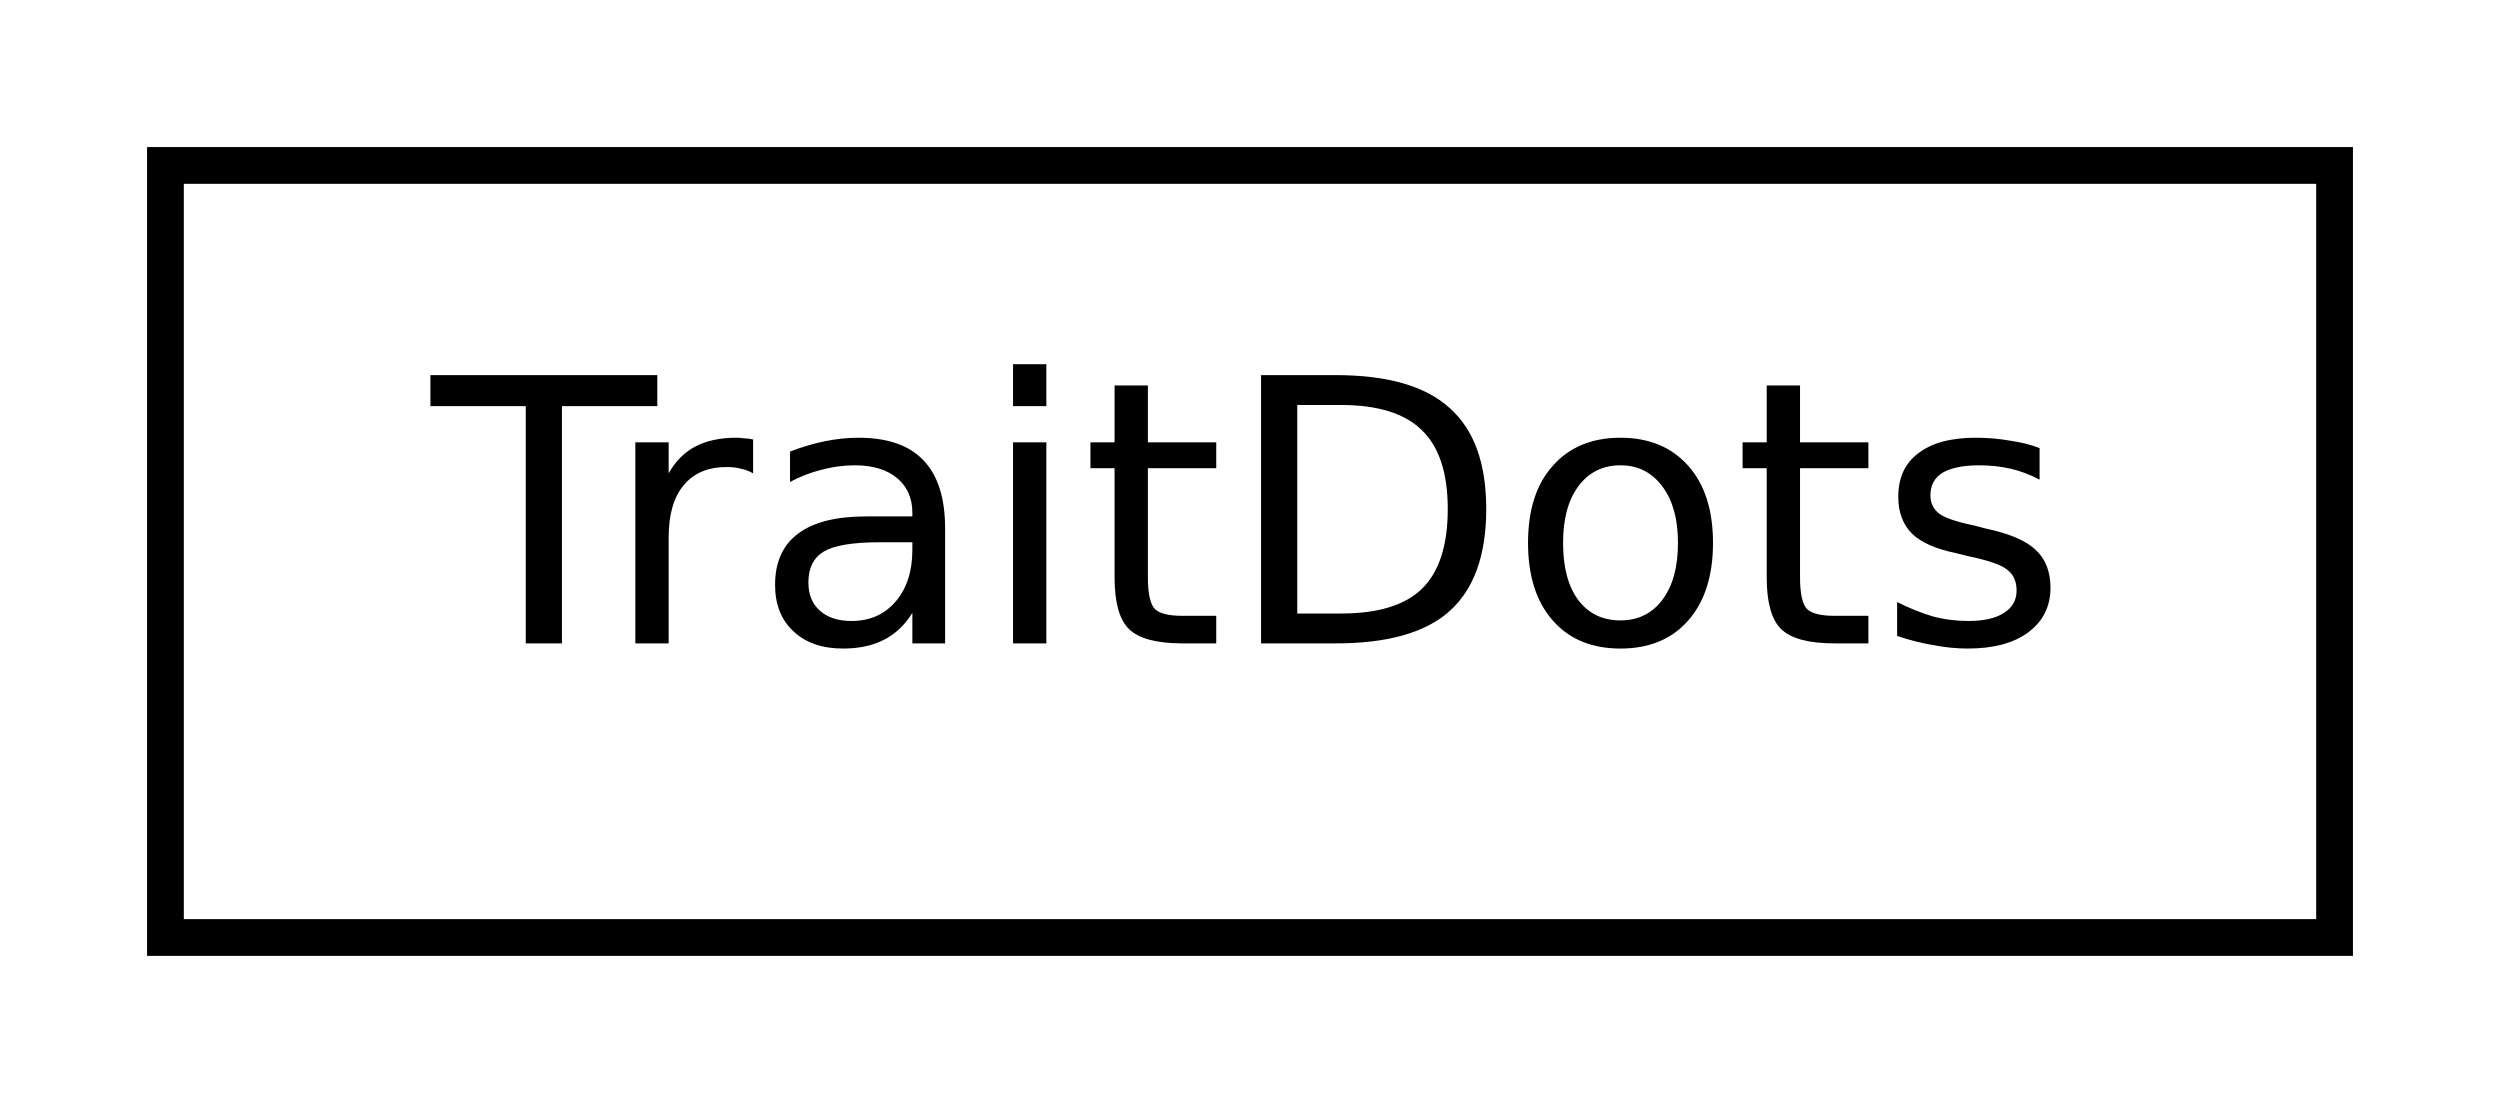
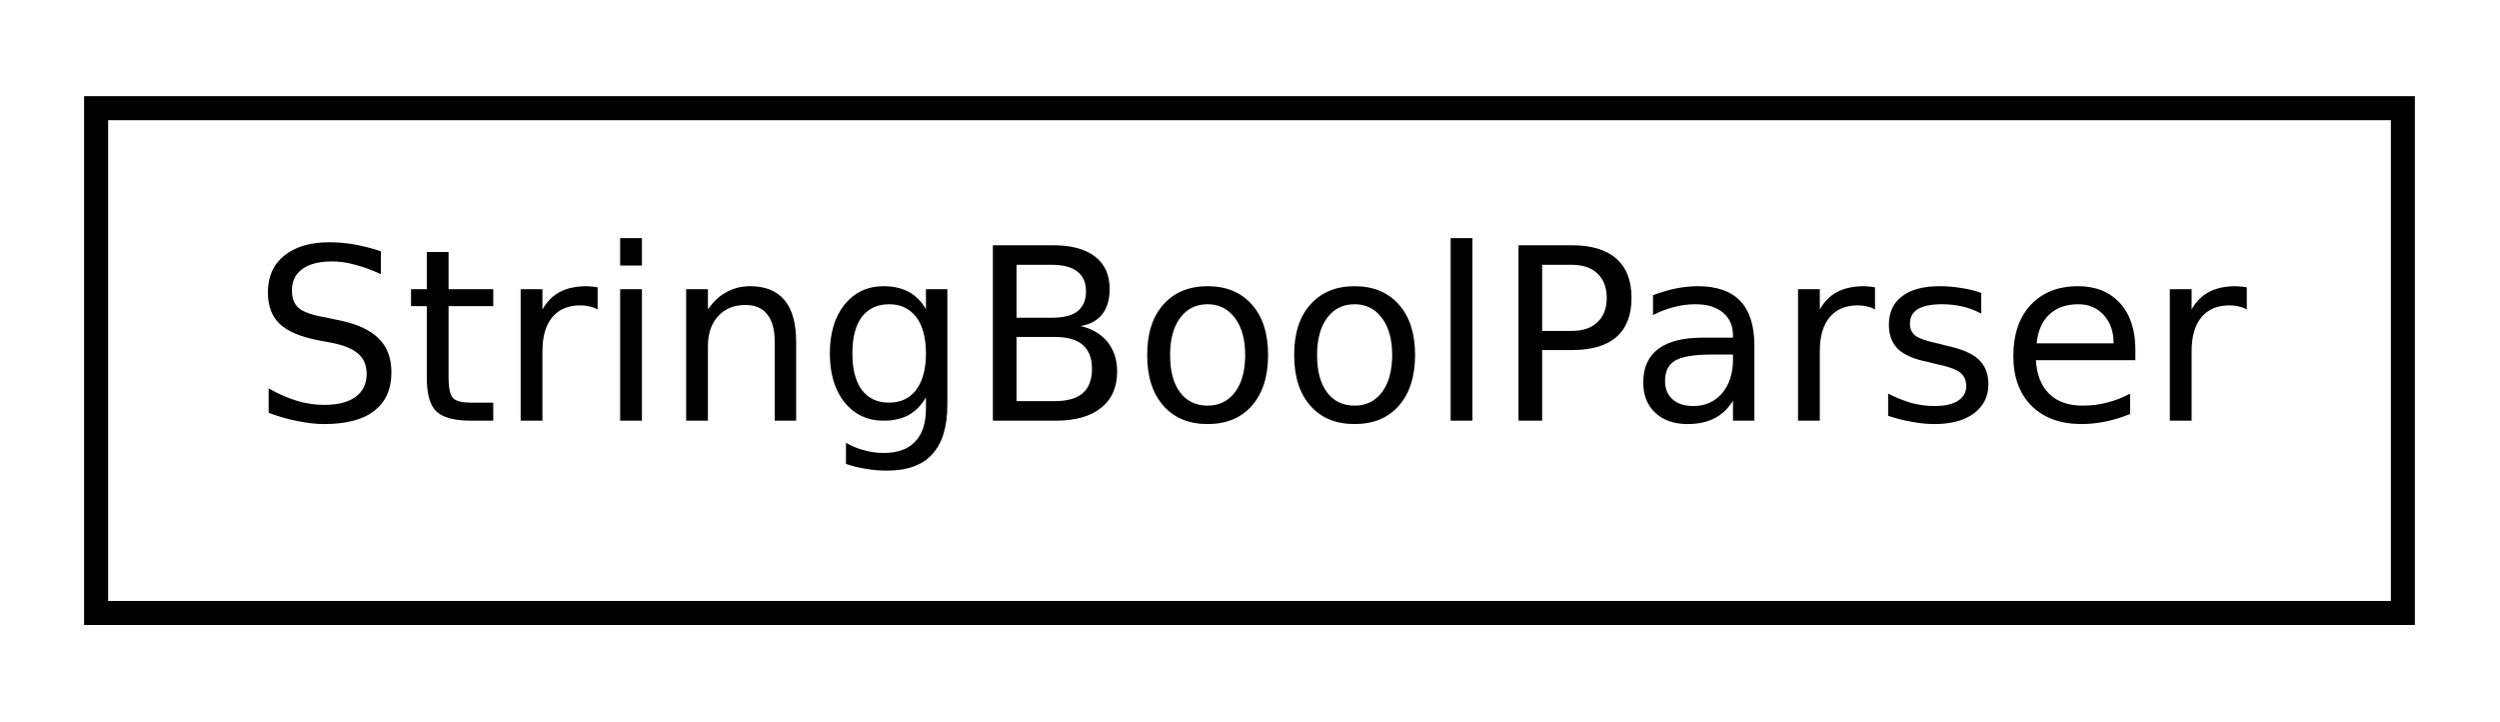
- <svg xmlns="http://www.w3.org/2000/svg" xmlns:xlink="http://www.w3.org/1999/xlink" width="68pt" height="30pt" viewBox="0.00 0.00 68.00 30.00">
+ <svg xmlns="http://www.w3.org/2000/svg" xmlns:xlink="http://www.w3.org/1999/xlink" width="104pt" height="30pt" viewBox="0.00 0.00 104.00 30.00">
  <g id="graph1" class="graph" transform="scale(1 1) rotate(0) translate(4 26)">
-     <polygon fill="white" stroke="white" points="-4,5 -4,-26 65,-26 65,5 -4,5" />
+     <polygon fill="white" stroke="white" points="-4,5 -4,-26 101,-26 101,5 -4,5" />
    <g id="node1" class="node">
-       <a xlink:href="class_trait_dots.html" target="_top" xlink:title="Eine Darstellung von Werten in Form ausgefüllter Punkte.">
-         <polygon fill="white" stroke="black" points="0.5,-0.5 0.5,-21.5 59.5,-21.5 59.5,-0.5 0.5,-0.5" />
-         <text text-anchor="middle" x="30" y="-8.5" font-family="DejaVuSans" font-size="10.00">TraitDots</text>
+       <a xlink:href="class_string_bool_parser.html" target="_top" xlink:title="Bedinungen aus String lesen.">
+         <polygon fill="white" stroke="black" points="0,-0.5 0,-21.5 96,-21.5 96,-0.5 0,-0.5" />
+         <text text-anchor="middle" x="48" y="-8.5" font-family="DejaVuSans" font-size="10.00">StringBoolParser</text>
      </a>
    </g>
  </g>
</svg>
